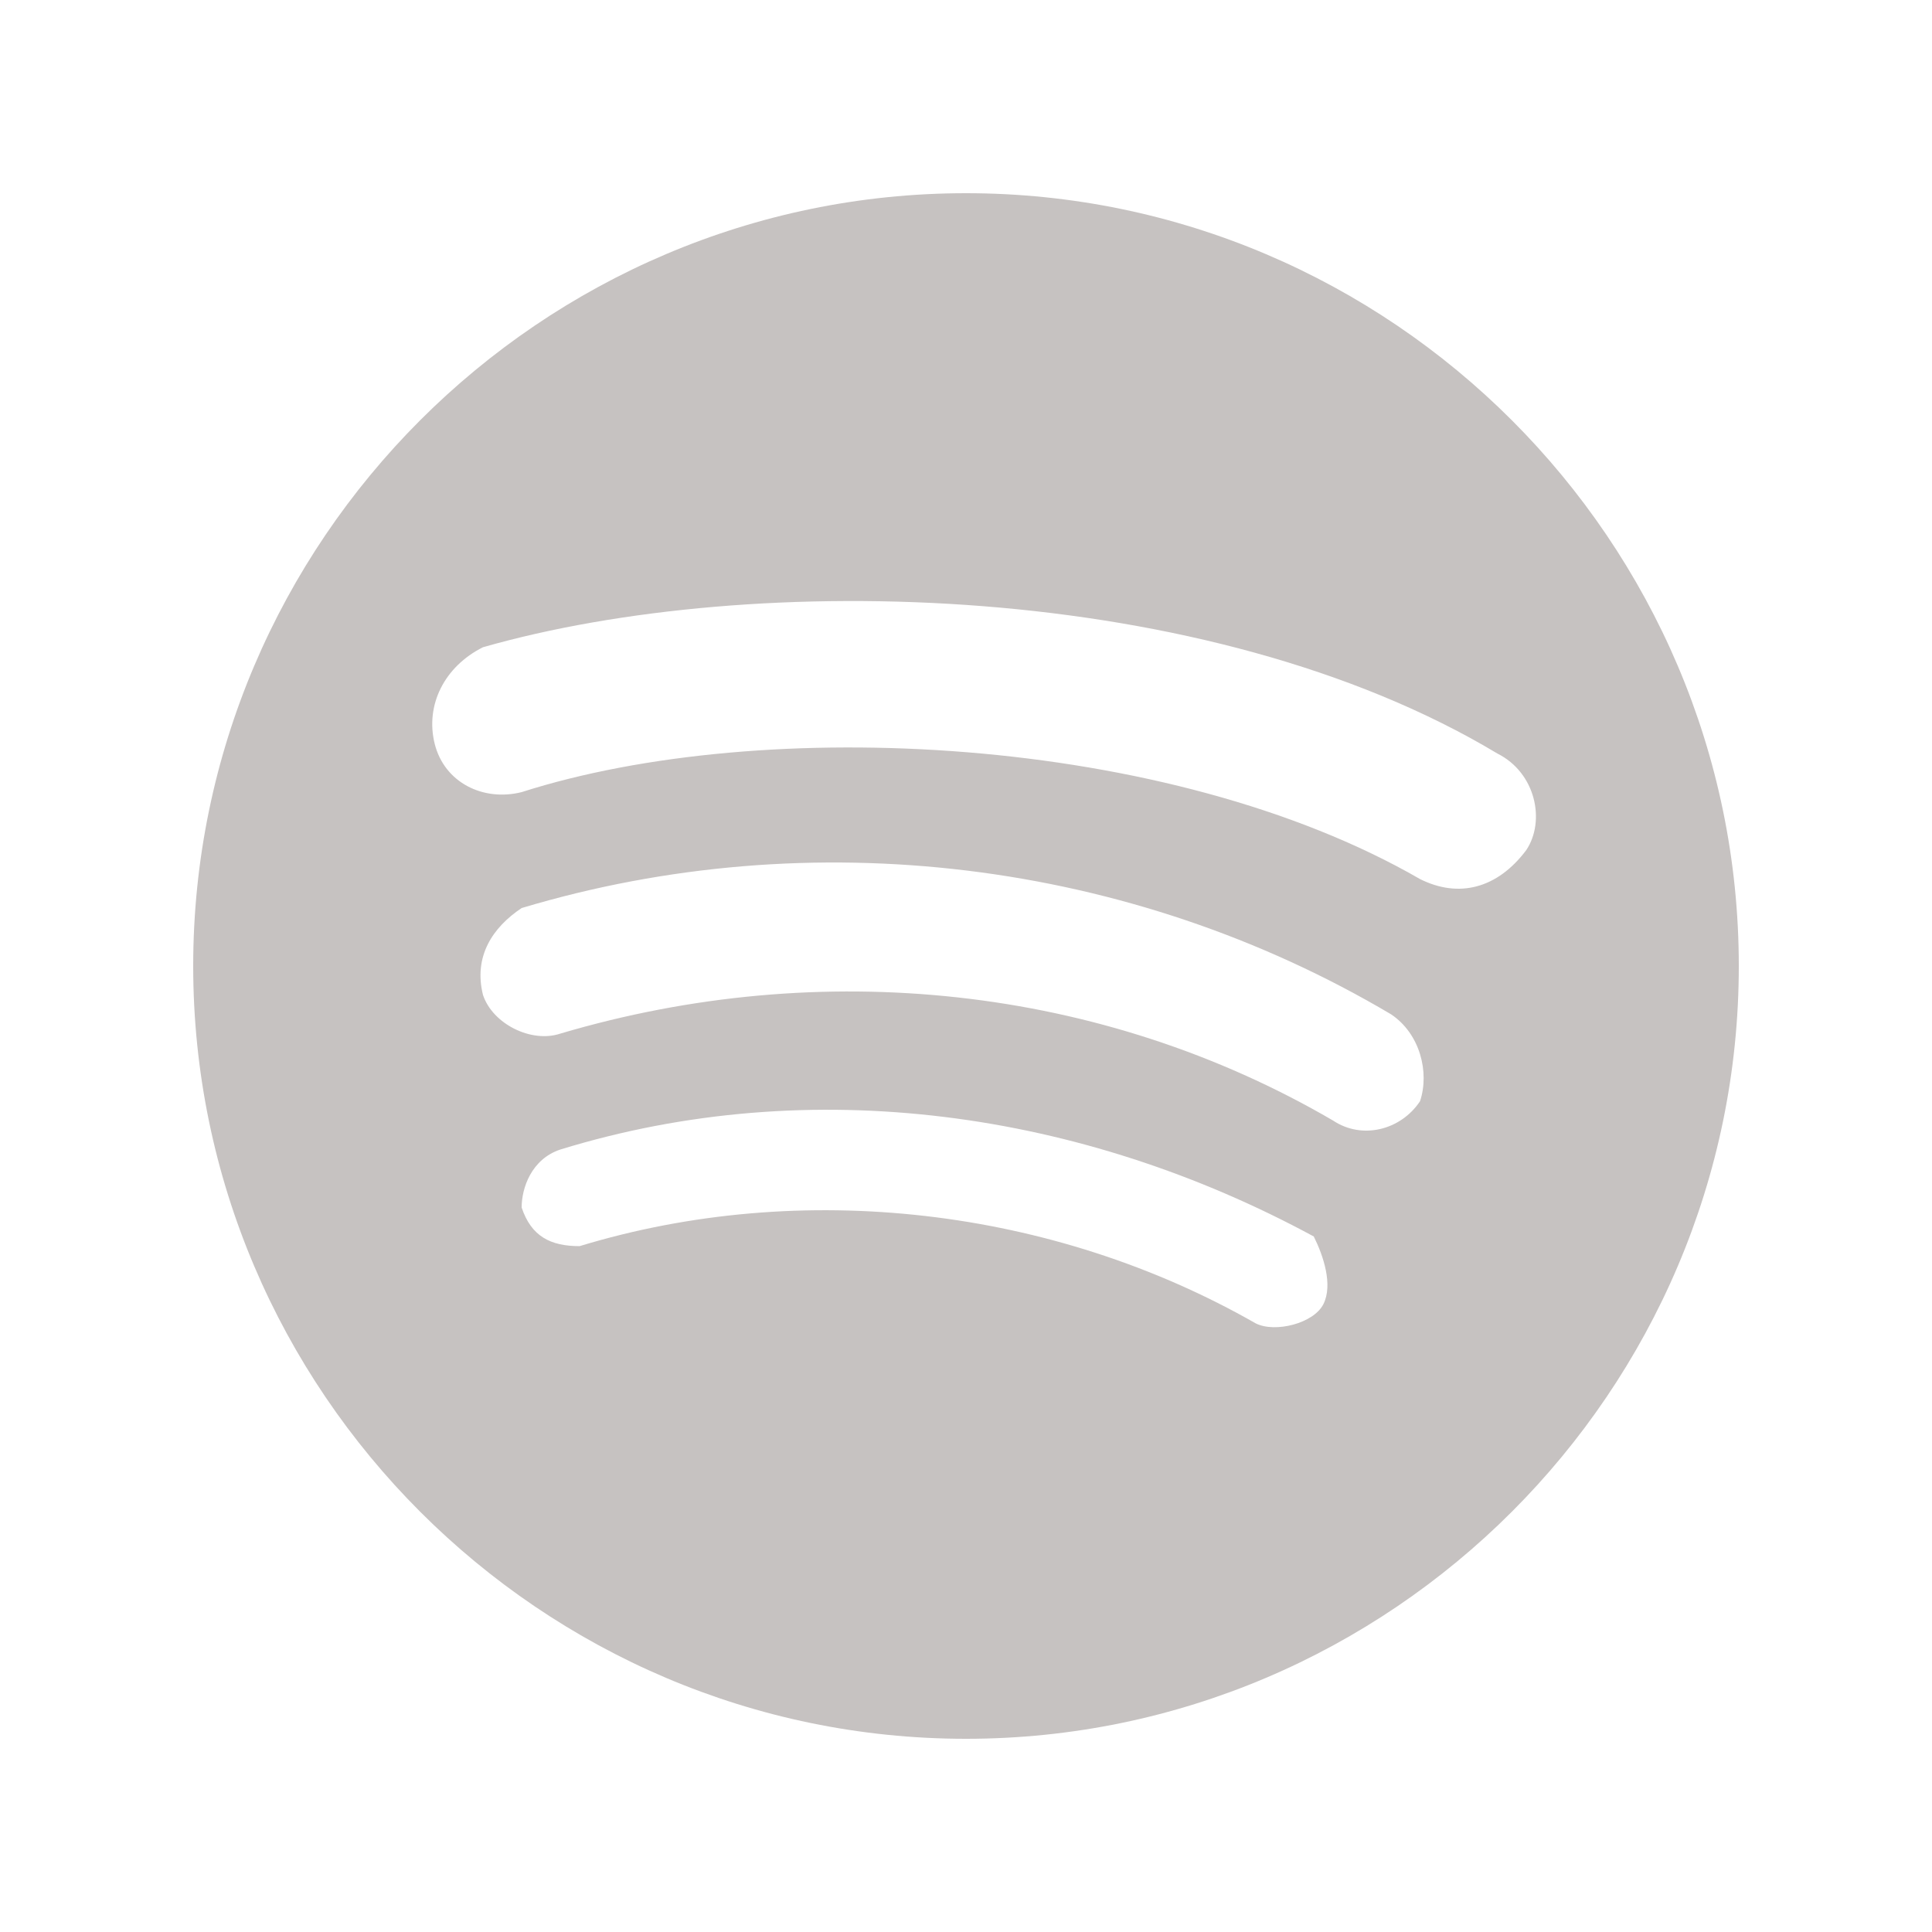
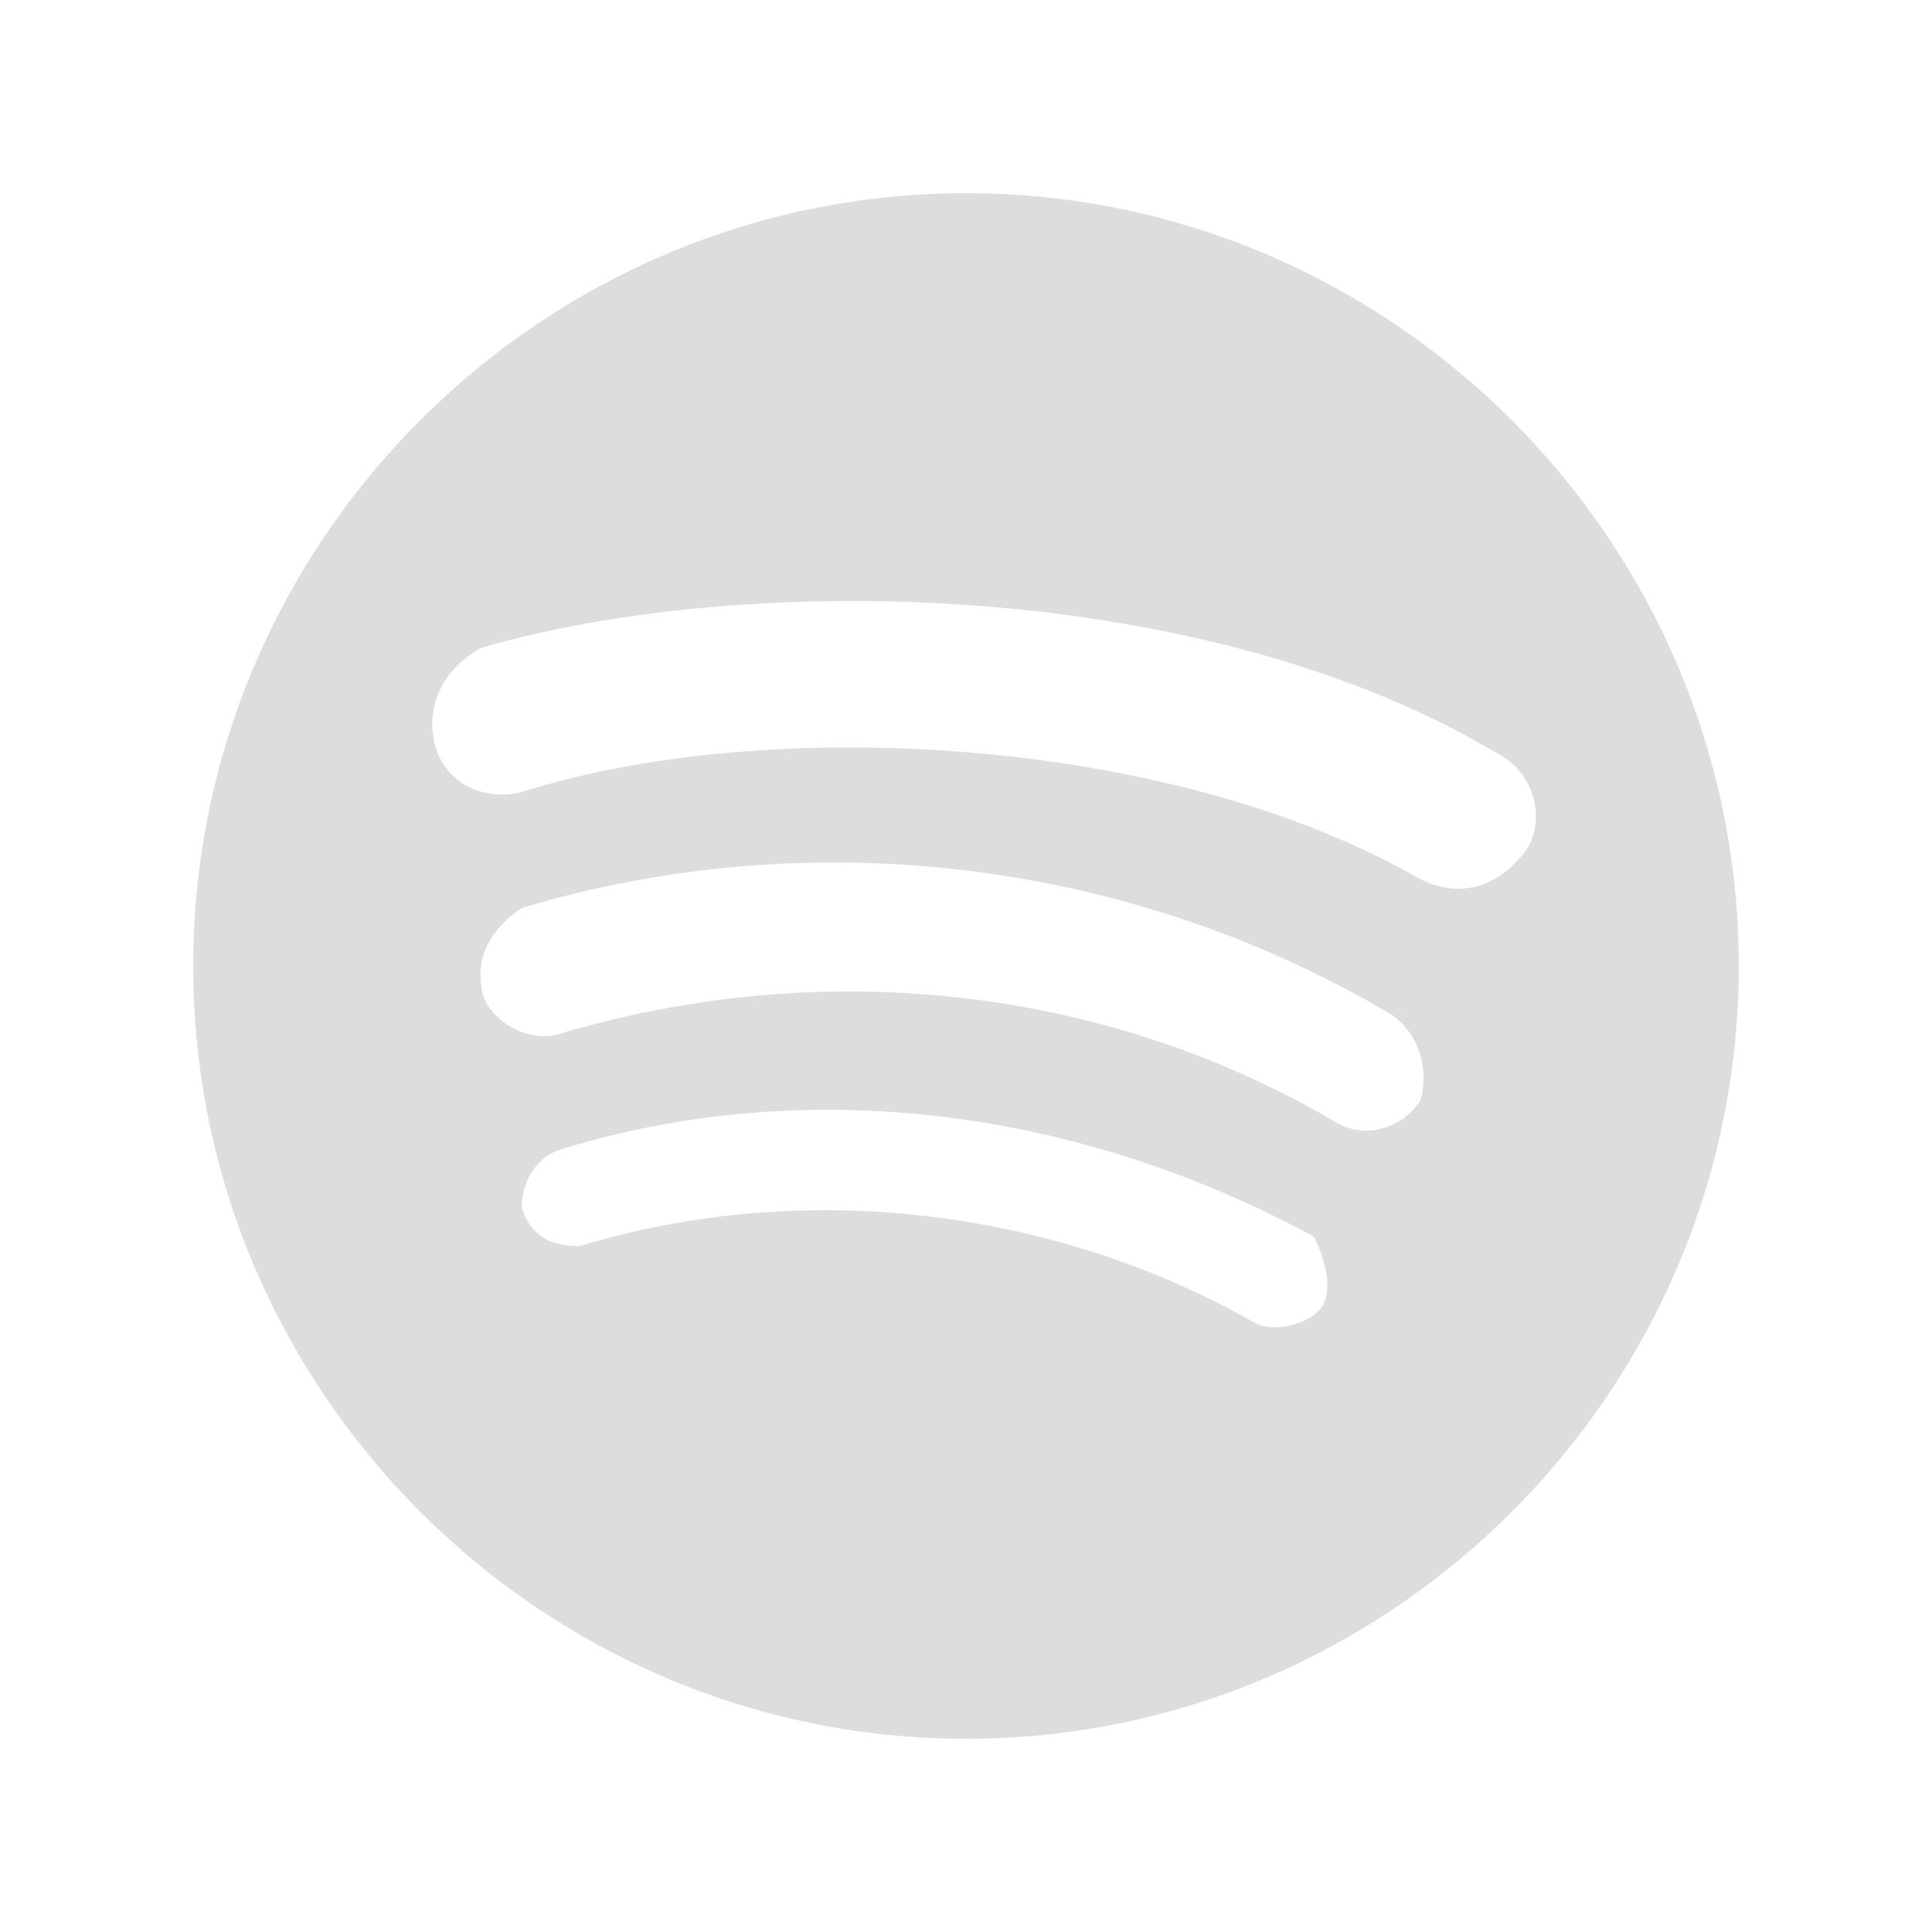
<svg xmlns="http://www.w3.org/2000/svg" width="800px" height="800px" viewBox="0 0 20 20">
-   <style id="wal-color">path,circle,polygon,polyline,g,ellipse{fill:#c6c2c1 !important; stroke:none !important;} rect[fill="none"],rect[fill="none"]{fill:none !important; stroke:none !important;}</style>
+   <style id="wal-color">path,circle,polygon,polyline,g,ellipse{fill:#dddddd !important; stroke:none !important;} rect[fill="none"],rect[fill="none"]{fill:none !important; stroke:none !important;}</style>
  <rect x="0" fill="none" width="20" height="20" />
  <g>
    <path d="M10 2c-4.4 0-8 3.6-8 8s3.6 8 8 8 8-3.6 8-8-3.6-8-8-8zm3.7 11.5c-.1.2-.5.3-.7.2-2.1-1.2-4.7-1.5-7-.8-.3 0-.5-.1-.6-.4 0-.2.1-.5.4-.6 2.6-.8 5.4-.4 7.8.9.1.2.2.5.1.7zm1-2.1c-.1 0-.1 0 0 0-.2.3-.6.4-.9.2-2.4-1.4-5.3-1.7-8-.9-.3.1-.7-.1-.8-.4-.1-.4.1-.7.4-.9 3-.9 6.3-.5 9 1.1.3.2.4.6.3.9zm0-2.3c-2.6-1.5-6.8-1.7-9.3-.9-.4.1-.8-.1-.9-.5-.1-.4.1-.8.5-1 2.8-.8 7.5-.7 10.5 1.1.4.2.5.7.3 1-.3.4-.7.5-1.1.3z" />
  </g>
</svg>
